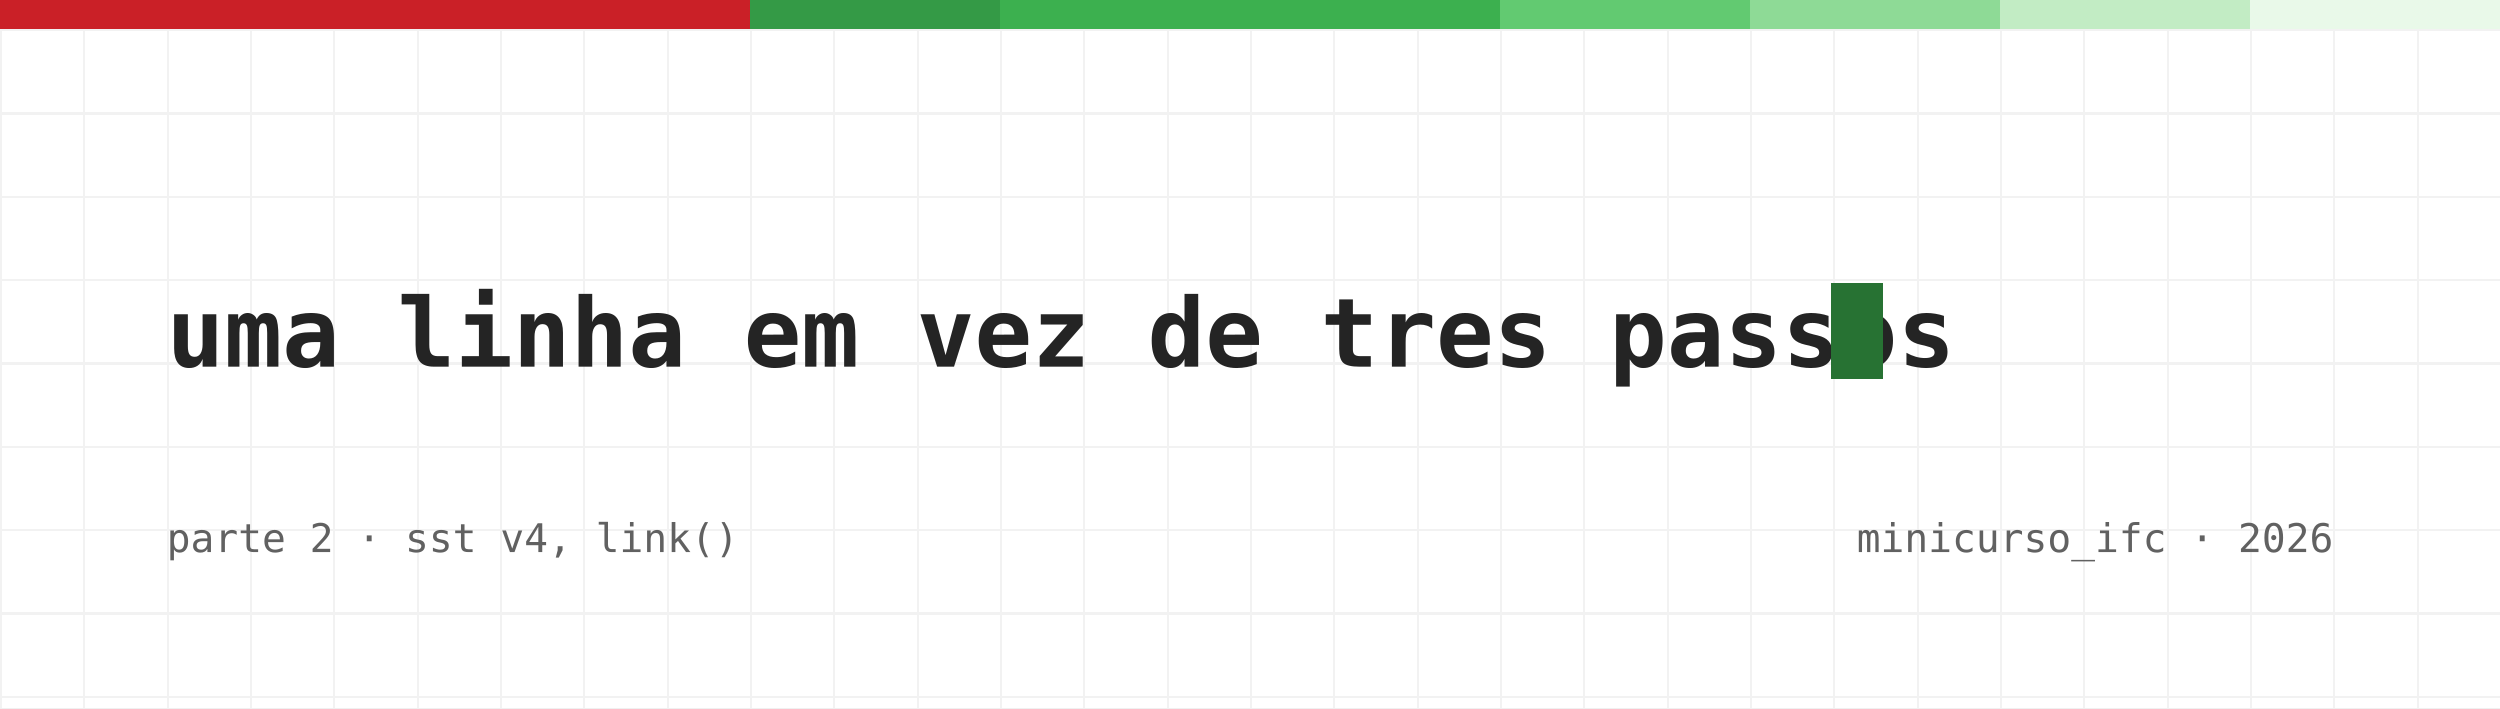
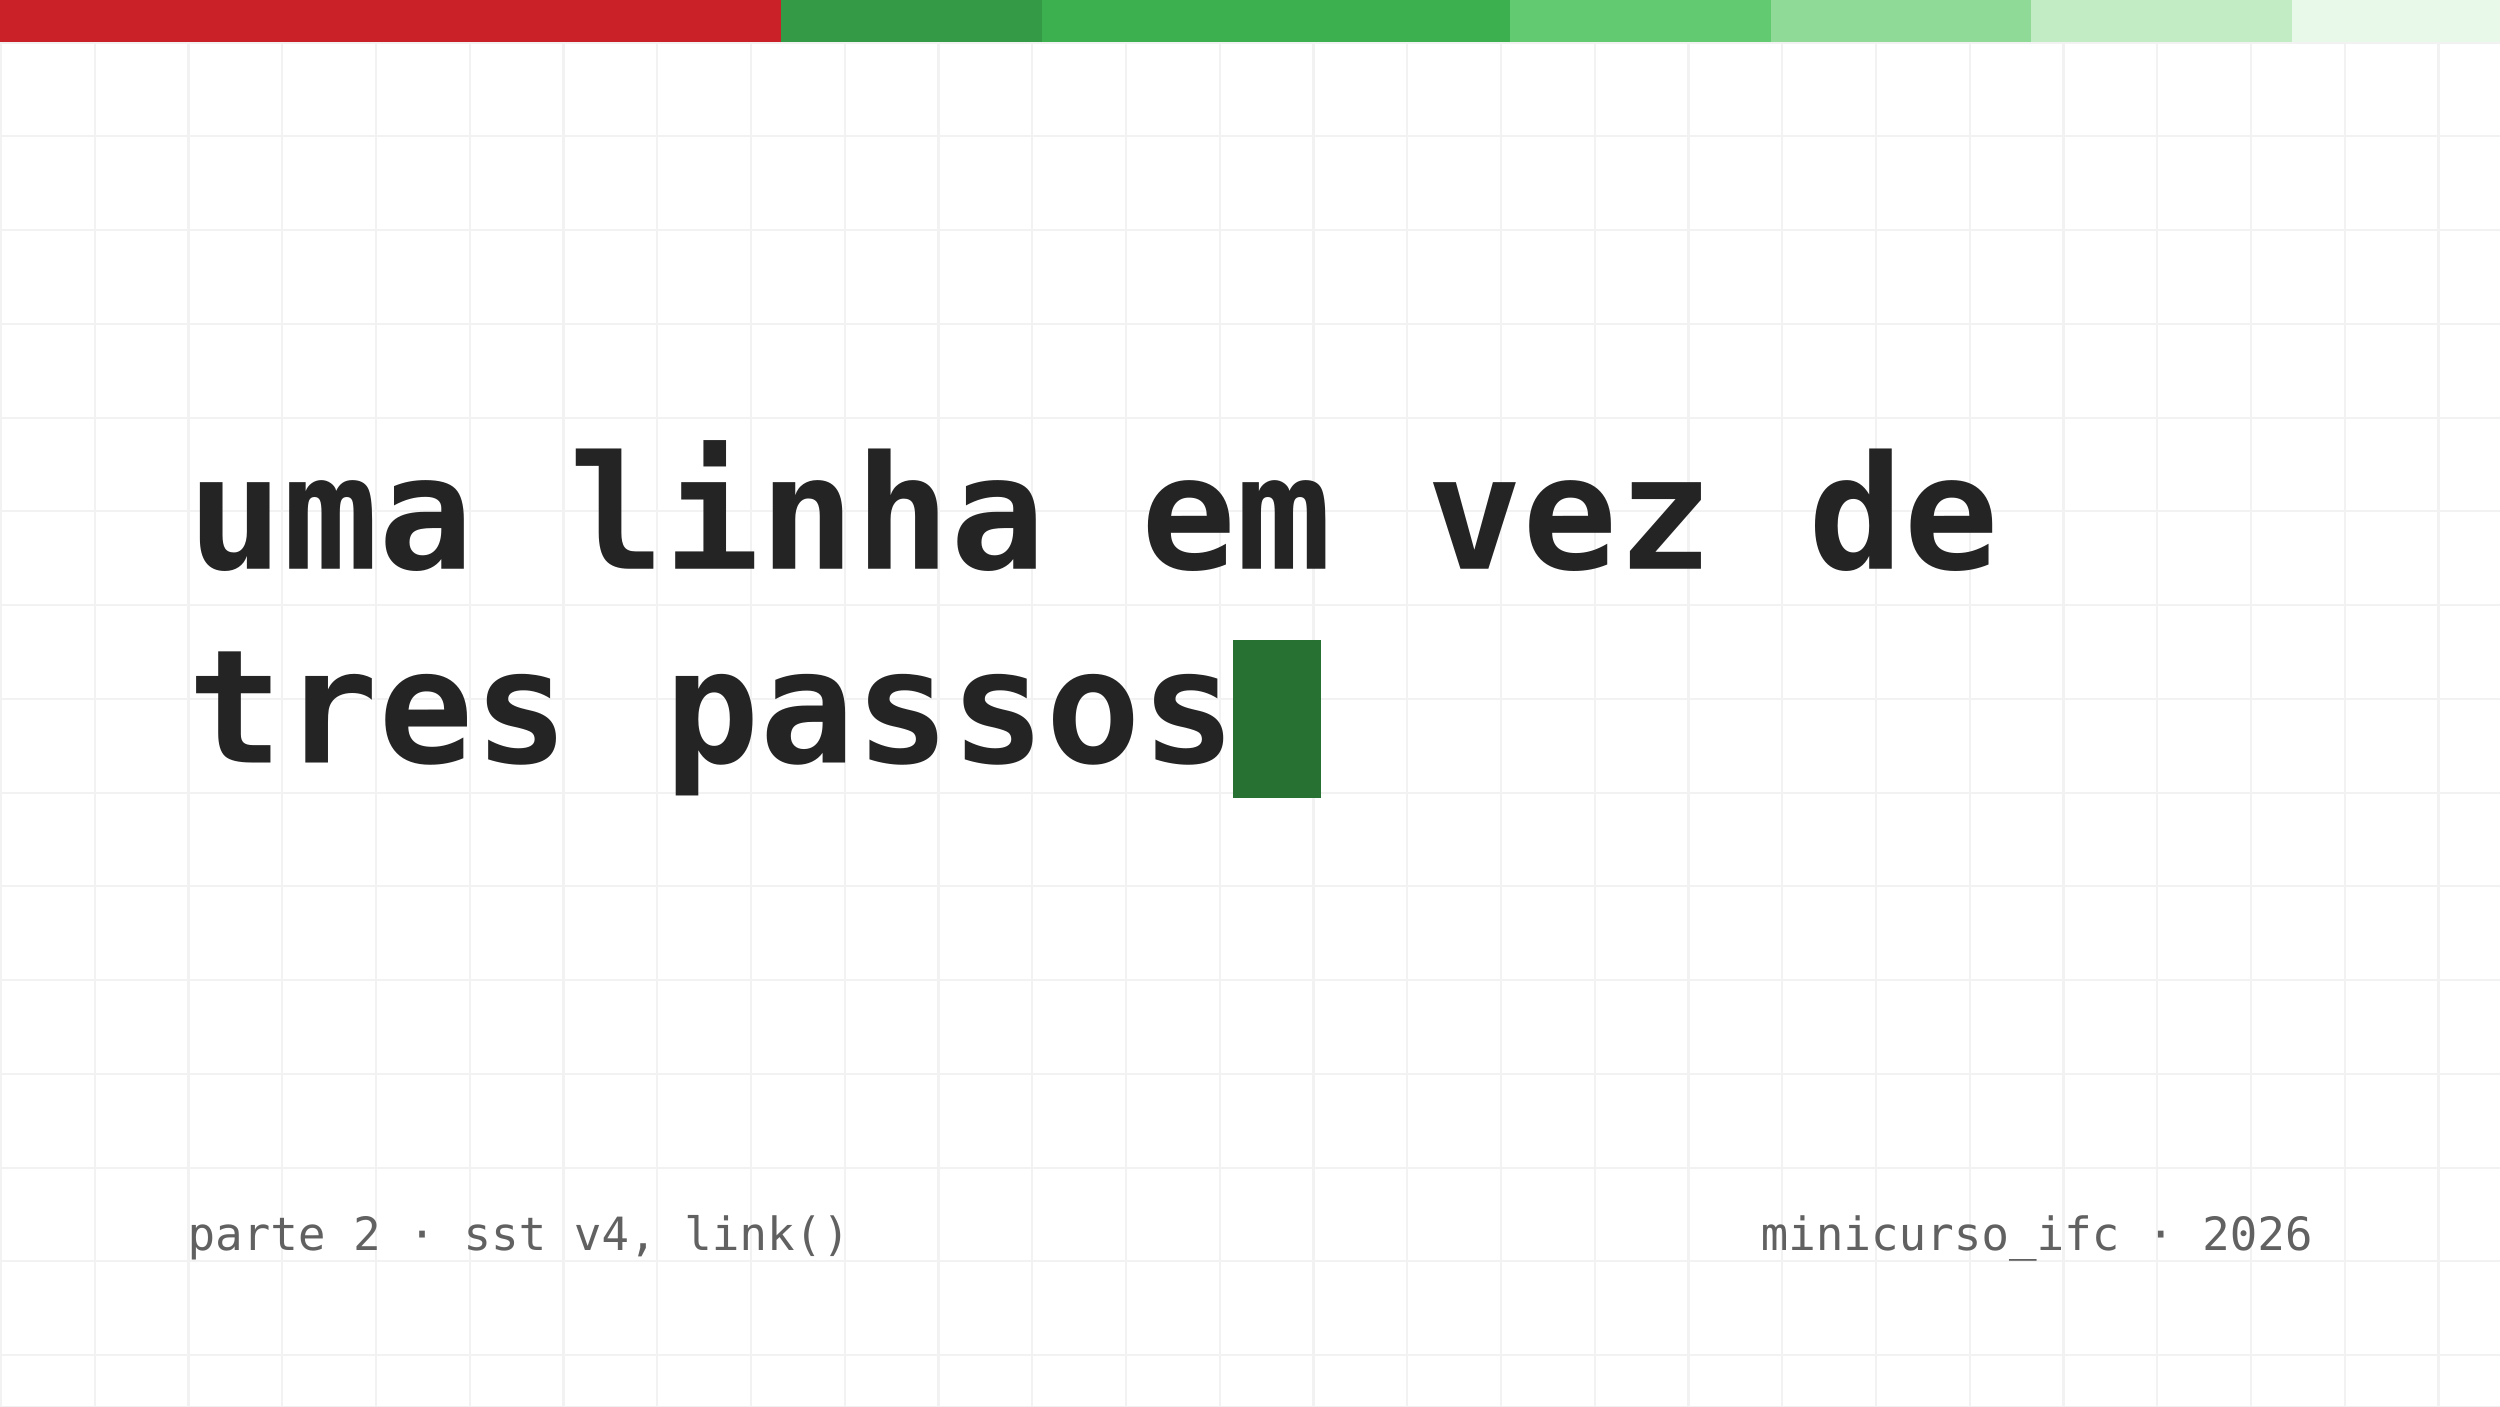
- <svg xmlns="http://www.w3.org/2000/svg" width="1200" height="340" viewBox="0 0 1200 340" shape-rendering="crispEdges">
-   <rect width="1200" height="340" fill="#ffffff" />
-   <rect x="0" y="14" width="1" height="326" fill="#f2f2f2" />
-   <rect x="40" y="14" width="1" height="326" fill="#f2f2f2" />
-   <rect x="80" y="14" width="1" height="326" fill="#f2f2f2" />
-   <rect x="120" y="14" width="1" height="326" fill="#f2f2f2" />
-   <rect x="160" y="14" width="1" height="326" fill="#f2f2f2" />
-   <rect x="200" y="14" width="1" height="326" fill="#f2f2f2" />
-   <rect x="240" y="14" width="1" height="326" fill="#f2f2f2" />
-   <rect x="280" y="14" width="1" height="326" fill="#f2f2f2" />
-   <rect x="320" y="14" width="1" height="326" fill="#f2f2f2" />
-   <rect x="360" y="14" width="1" height="326" fill="#f2f2f2" />
-   <rect x="400" y="14" width="1" height="326" fill="#f2f2f2" />
-   <rect x="440" y="14" width="1" height="326" fill="#f2f2f2" />
-   <rect x="480" y="14" width="1" height="326" fill="#f2f2f2" />
-   <rect x="520" y="14" width="1" height="326" fill="#f2f2f2" />
-   <rect x="560" y="14" width="1" height="326" fill="#f2f2f2" />
-   <rect x="600" y="14" width="1" height="326" fill="#f2f2f2" />
-   <rect x="640" y="14" width="1" height="326" fill="#f2f2f2" />
-   <rect x="680" y="14" width="1" height="326" fill="#f2f2f2" />
-   <rect x="720" y="14" width="1" height="326" fill="#f2f2f2" />
-   <rect x="760" y="14" width="1" height="326" fill="#f2f2f2" />
-   <rect x="800" y="14" width="1" height="326" fill="#f2f2f2" />
-   <rect x="840" y="14" width="1" height="326" fill="#f2f2f2" />
-   <rect x="880" y="14" width="1" height="326" fill="#f2f2f2" />
-   <rect x="920" y="14" width="1" height="326" fill="#f2f2f2" />
-   <rect x="960" y="14" width="1" height="326" fill="#f2f2f2" />
-   <rect x="1000" y="14" width="1" height="326" fill="#f2f2f2" />
-   <rect x="1040" y="14" width="1" height="326" fill="#f2f2f2" />
-   <rect x="1080" y="14" width="1" height="326" fill="#f2f2f2" />
-   <rect x="1120" y="14" width="1" height="326" fill="#f2f2f2" />
-   <rect x="1160" y="14" width="1" height="326" fill="#f2f2f2" />
-   <rect x="0" y="14" width="1200" height="1" fill="#f2f2f2" />
-   <rect x="0" y="54" width="1200" height="1" fill="#f2f2f2" />
-   <rect x="0" y="94" width="1200" height="1" fill="#f2f2f2" />
-   <rect x="0" y="134" width="1200" height="1" fill="#f2f2f2" />
-   <rect x="0" y="174" width="1200" height="1" fill="#f2f2f2" />
-   <rect x="0" y="214" width="1200" height="1" fill="#f2f2f2" />
-   <rect x="0" y="254" width="1200" height="1" fill="#f2f2f2" />
-   <rect x="0" y="294" width="1200" height="1" fill="#f2f2f2" />
-   <rect x="0" y="334" width="1200" height="1" fill="#f2f2f2" />
-   <rect x="0" y="0" width="24" height="14" fill="#ca2027" />
-   <rect x="24" y="0" width="24" height="14" fill="#ca2027" />
-   <rect x="48" y="0" width="24" height="14" fill="#ca2027" />
-   <rect x="72" y="0" width="24" height="14" fill="#ca2027" />
-   <rect x="96" y="0" width="24" height="14" fill="#ca2027" />
-   <rect x="120" y="0" width="24" height="14" fill="#ca2027" />
-   <rect x="144" y="0" width="24" height="14" fill="#ca2027" />
-   <rect x="168" y="0" width="24" height="14" fill="#ca2027" />
-   <rect x="192" y="0" width="24" height="14" fill="#ca2027" />
-   <rect x="216" y="0" width="24" height="14" fill="#ca2027" />
-   <rect x="240" y="0" width="24" height="14" fill="#ca2027" />
-   <rect x="264" y="0" width="24" height="14" fill="#ca2027" />
-   <rect x="288" y="0" width="24" height="14" fill="#ca2027" />
-   <rect x="312" y="0" width="24" height="14" fill="#ca2027" />
-   <rect x="336" y="0" width="24" height="14" fill="#ca2027" />
-   <rect x="360" y="0" width="24" height="14" fill="#349a46" />
-   <rect x="384" y="0" width="24" height="14" fill="#349a46" />
-   <rect x="408" y="0" width="24" height="14" fill="#349a46" />
-   <rect x="432" y="0" width="24" height="14" fill="#349a46" />
-   <rect x="456" y="0" width="24" height="14" fill="#349a46" />
-   <rect x="480" y="0" width="24" height="14" fill="#3cb04f" />
-   <rect x="504" y="0" width="24" height="14" fill="#3cb04f" />
-   <rect x="528" y="0" width="24" height="14" fill="#3cb04f" />
-   <rect x="552" y="0" width="24" height="14" fill="#3cb04f" />
-   <rect x="576" y="0" width="24" height="14" fill="#3cb04f" />
-   <rect x="600" y="0" width="24" height="14" fill="#3cb04f" />
-   <rect x="624" y="0" width="24" height="14" fill="#3cb04f" />
-   <rect x="648" y="0" width="24" height="14" fill="#3cb04f" />
-   <rect x="672" y="0" width="24" height="14" fill="#3cb04f" />
-   <rect x="696" y="0" width="24" height="14" fill="#3cb04f" />
-   <rect x="720" y="0" width="24" height="14" fill="#62ca71" />
-   <rect x="744" y="0" width="24" height="14" fill="#62ca71" />
-   <rect x="768" y="0" width="24" height="14" fill="#62ca71" />
-   <rect x="792" y="0" width="24" height="14" fill="#62ca71" />
-   <rect x="816" y="0" width="24" height="14" fill="#62ca71" />
-   <rect x="840" y="0" width="24" height="14" fill="#8eda96" />
-   <rect x="864" y="0" width="24" height="14" fill="#8eda96" />
-   <rect x="888" y="0" width="24" height="14" fill="#8eda96" />
-   <rect x="912" y="0" width="24" height="14" fill="#8eda96" />
-   <rect x="936" y="0" width="24" height="14" fill="#8eda96" />
-   <rect x="960" y="0" width="24" height="14" fill="#c2ecc4" />
-   <rect x="984" y="0" width="24" height="14" fill="#c2ecc4" />
-   <rect x="1008" y="0" width="24" height="14" fill="#c2ecc4" />
-   <rect x="1032" y="0" width="24" height="14" fill="#c2ecc4" />
-   <rect x="1056" y="0" width="24" height="14" fill="#c2ecc4" />
-   <rect x="1080" y="0" width="24" height="14" fill="#e9f9e9" />
-   <rect x="1104" y="0" width="24" height="14" fill="#e9f9e9" />
-   <rect x="1128" y="0" width="24" height="14" fill="#e9f9e9" />
-   <rect x="1152" y="0" width="24" height="14" fill="#e9f9e9" />
-   <rect x="1176" y="0" width="24" height="14" fill="#e9f9e9" />
-   <text x="80" y="176" font-family="Cascadia Mono,JetBrains Mono,Consolas,ui-monospace,monospace" font-size="46" font-weight="700" fill="#242424">uma linha em vez de tres passos</text>
-   <rect x="879" y="136" width="25" height="46" fill="#277233" />
-   <text x="80" y="265" font-family="Cascadia Mono,JetBrains Mono,Consolas,ui-monospace,monospace" font-size="19" fill="#616161">parte 2 · sst v4, link()</text>
-   <text x="1120" y="265" font-family="Cascadia Mono,JetBrains Mono,Consolas,ui-monospace,monospace" font-size="19" fill="#616161" text-anchor="end">minicurso_ifc · 2026</text>
+ <svg xmlns="http://www.w3.org/2000/svg" width="1200" height="675" viewBox="0 0 1200 675" shape-rendering="crispEdges">
+   <rect width="1200" height="675" fill="#ffffff" />
+   <rect x="0" y="20" width="1" height="655" fill="#f2f2f2" />
+   <rect x="45" y="20" width="1" height="655" fill="#f2f2f2" />
+   <rect x="90" y="20" width="1" height="655" fill="#f2f2f2" />
+   <rect x="135" y="20" width="1" height="655" fill="#f2f2f2" />
+   <rect x="180" y="20" width="1" height="655" fill="#f2f2f2" />
+   <rect x="225" y="20" width="1" height="655" fill="#f2f2f2" />
+   <rect x="270" y="20" width="1" height="655" fill="#f2f2f2" />
+   <rect x="315" y="20" width="1" height="655" fill="#f2f2f2" />
+   <rect x="360" y="20" width="1" height="655" fill="#f2f2f2" />
+   <rect x="405" y="20" width="1" height="655" fill="#f2f2f2" />
+   <rect x="450" y="20" width="1" height="655" fill="#f2f2f2" />
+   <rect x="495" y="20" width="1" height="655" fill="#f2f2f2" />
+   <rect x="540" y="20" width="1" height="655" fill="#f2f2f2" />
+   <rect x="585" y="20" width="1" height="655" fill="#f2f2f2" />
+   <rect x="630" y="20" width="1" height="655" fill="#f2f2f2" />
+   <rect x="675" y="20" width="1" height="655" fill="#f2f2f2" />
+   <rect x="720" y="20" width="1" height="655" fill="#f2f2f2" />
+   <rect x="765" y="20" width="1" height="655" fill="#f2f2f2" />
+   <rect x="810" y="20" width="1" height="655" fill="#f2f2f2" />
+   <rect x="855" y="20" width="1" height="655" fill="#f2f2f2" />
+   <rect x="900" y="20" width="1" height="655" fill="#f2f2f2" />
+   <rect x="945" y="20" width="1" height="655" fill="#f2f2f2" />
+   <rect x="990" y="20" width="1" height="655" fill="#f2f2f2" />
+   <rect x="1035" y="20" width="1" height="655" fill="#f2f2f2" />
+   <rect x="1080" y="20" width="1" height="655" fill="#f2f2f2" />
+   <rect x="1125" y="20" width="1" height="655" fill="#f2f2f2" />
+   <rect x="1170" y="20" width="1" height="655" fill="#f2f2f2" />
+   <rect x="0" y="20" width="1200" height="1" fill="#f2f2f2" />
+   <rect x="0" y="65" width="1200" height="1" fill="#f2f2f2" />
+   <rect x="0" y="110" width="1200" height="1" fill="#f2f2f2" />
+   <rect x="0" y="155" width="1200" height="1" fill="#f2f2f2" />
+   <rect x="0" y="200" width="1200" height="1" fill="#f2f2f2" />
+   <rect x="0" y="245" width="1200" height="1" fill="#f2f2f2" />
+   <rect x="0" y="290" width="1200" height="1" fill="#f2f2f2" />
+   <rect x="0" y="335" width="1200" height="1" fill="#f2f2f2" />
+   <rect x="0" y="380" width="1200" height="1" fill="#f2f2f2" />
+   <rect x="0" y="425" width="1200" height="1" fill="#f2f2f2" />
+   <rect x="0" y="470" width="1200" height="1" fill="#f2f2f2" />
+   <rect x="0" y="515" width="1200" height="1" fill="#f2f2f2" />
+   <rect x="0" y="560" width="1200" height="1" fill="#f2f2f2" />
+   <rect x="0" y="605" width="1200" height="1" fill="#f2f2f2" />
+   <rect x="0" y="650" width="1200" height="1" fill="#f2f2f2" />
+   <rect x="0" y="0" width="25" height="20" fill="#ca2027" />
+   <rect x="25" y="0" width="25" height="20" fill="#ca2027" />
+   <rect x="50" y="0" width="25" height="20" fill="#ca2027" />
+   <rect x="75" y="0" width="25" height="20" fill="#ca2027" />
+   <rect x="100" y="0" width="25" height="20" fill="#ca2027" />
+   <rect x="125" y="0" width="25" height="20" fill="#ca2027" />
+   <rect x="150" y="0" width="25" height="20" fill="#ca2027" />
+   <rect x="175" y="0" width="25" height="20" fill="#ca2027" />
+   <rect x="200" y="0" width="25" height="20" fill="#ca2027" />
+   <rect x="225" y="0" width="25" height="20" fill="#ca2027" />
+   <rect x="250" y="0" width="25" height="20" fill="#ca2027" />
+   <rect x="275" y="0" width="25" height="20" fill="#ca2027" />
+   <rect x="300" y="0" width="25" height="20" fill="#ca2027" />
+   <rect x="325" y="0" width="25" height="20" fill="#ca2027" />
+   <rect x="350" y="0" width="25" height="20" fill="#ca2027" />
+   <rect x="375" y="0" width="25" height="20" fill="#349a46" />
+   <rect x="400" y="0" width="25" height="20" fill="#349a46" />
+   <rect x="425" y="0" width="25" height="20" fill="#349a46" />
+   <rect x="450" y="0" width="25" height="20" fill="#349a46" />
+   <rect x="475" y="0" width="25" height="20" fill="#349a46" />
+   <rect x="500" y="0" width="25" height="20" fill="#3cb04f" />
+   <rect x="525" y="0" width="25" height="20" fill="#3cb04f" />
+   <rect x="550" y="0" width="25" height="20" fill="#3cb04f" />
+   <rect x="575" y="0" width="25" height="20" fill="#3cb04f" />
+   <rect x="600" y="0" width="25" height="20" fill="#3cb04f" />
+   <rect x="625" y="0" width="25" height="20" fill="#3cb04f" />
+   <rect x="650" y="0" width="25" height="20" fill="#3cb04f" />
+   <rect x="675" y="0" width="25" height="20" fill="#3cb04f" />
+   <rect x="700" y="0" width="25" height="20" fill="#3cb04f" />
+   <rect x="725" y="0" width="25" height="20" fill="#62ca71" />
+   <rect x="750" y="0" width="25" height="20" fill="#62ca71" />
+   <rect x="775" y="0" width="25" height="20" fill="#62ca71" />
+   <rect x="800" y="0" width="25" height="20" fill="#62ca71" />
+   <rect x="825" y="0" width="25" height="20" fill="#62ca71" />
+   <rect x="850" y="0" width="25" height="20" fill="#8eda96" />
+   <rect x="875" y="0" width="25" height="20" fill="#8eda96" />
+   <rect x="900" y="0" width="25" height="20" fill="#8eda96" />
+   <rect x="925" y="0" width="25" height="20" fill="#8eda96" />
+   <rect x="950" y="0" width="25" height="20" fill="#8eda96" />
+   <rect x="975" y="0" width="25" height="20" fill="#c2ecc4" />
+   <rect x="1000" y="0" width="25" height="20" fill="#c2ecc4" />
+   <rect x="1025" y="0" width="25" height="20" fill="#c2ecc4" />
+   <rect x="1050" y="0" width="25" height="20" fill="#c2ecc4" />
+   <rect x="1075" y="0" width="25" height="20" fill="#c2ecc4" />
+   <rect x="1100" y="0" width="25" height="20" fill="#e9f9e9" />
+   <rect x="1125" y="0" width="25" height="20" fill="#e9f9e9" />
+   <rect x="1150" y="0" width="25" height="20" fill="#e9f9e9" />
+   <rect x="1175" y="0" width="25" height="20" fill="#e9f9e9" />
+   <text x="90" y="273" font-family="Cascadia Mono,JetBrains Mono,Consolas,ui-monospace,monospace" font-size="76" font-weight="700" fill="#242424">uma linha em vez de</text>
+   <text x="90" y="366" font-family="Cascadia Mono,JetBrains Mono,Consolas,ui-monospace,monospace" font-size="76" font-weight="700" fill="#242424">tres passos</text>
+   <rect x="592" y="307" width="42" height="76" fill="#277233" />
+   <text x="90" y="600" font-family="Cascadia Mono,JetBrains Mono,Consolas,ui-monospace,monospace" font-size="22" fill="#616161">parte 2 · sst v4, link()</text>
+   <text x="1110" y="600" font-family="Cascadia Mono,JetBrains Mono,Consolas,ui-monospace,monospace" font-size="22" fill="#616161" text-anchor="end">minicurso_ifc · 2026</text>
</svg>
